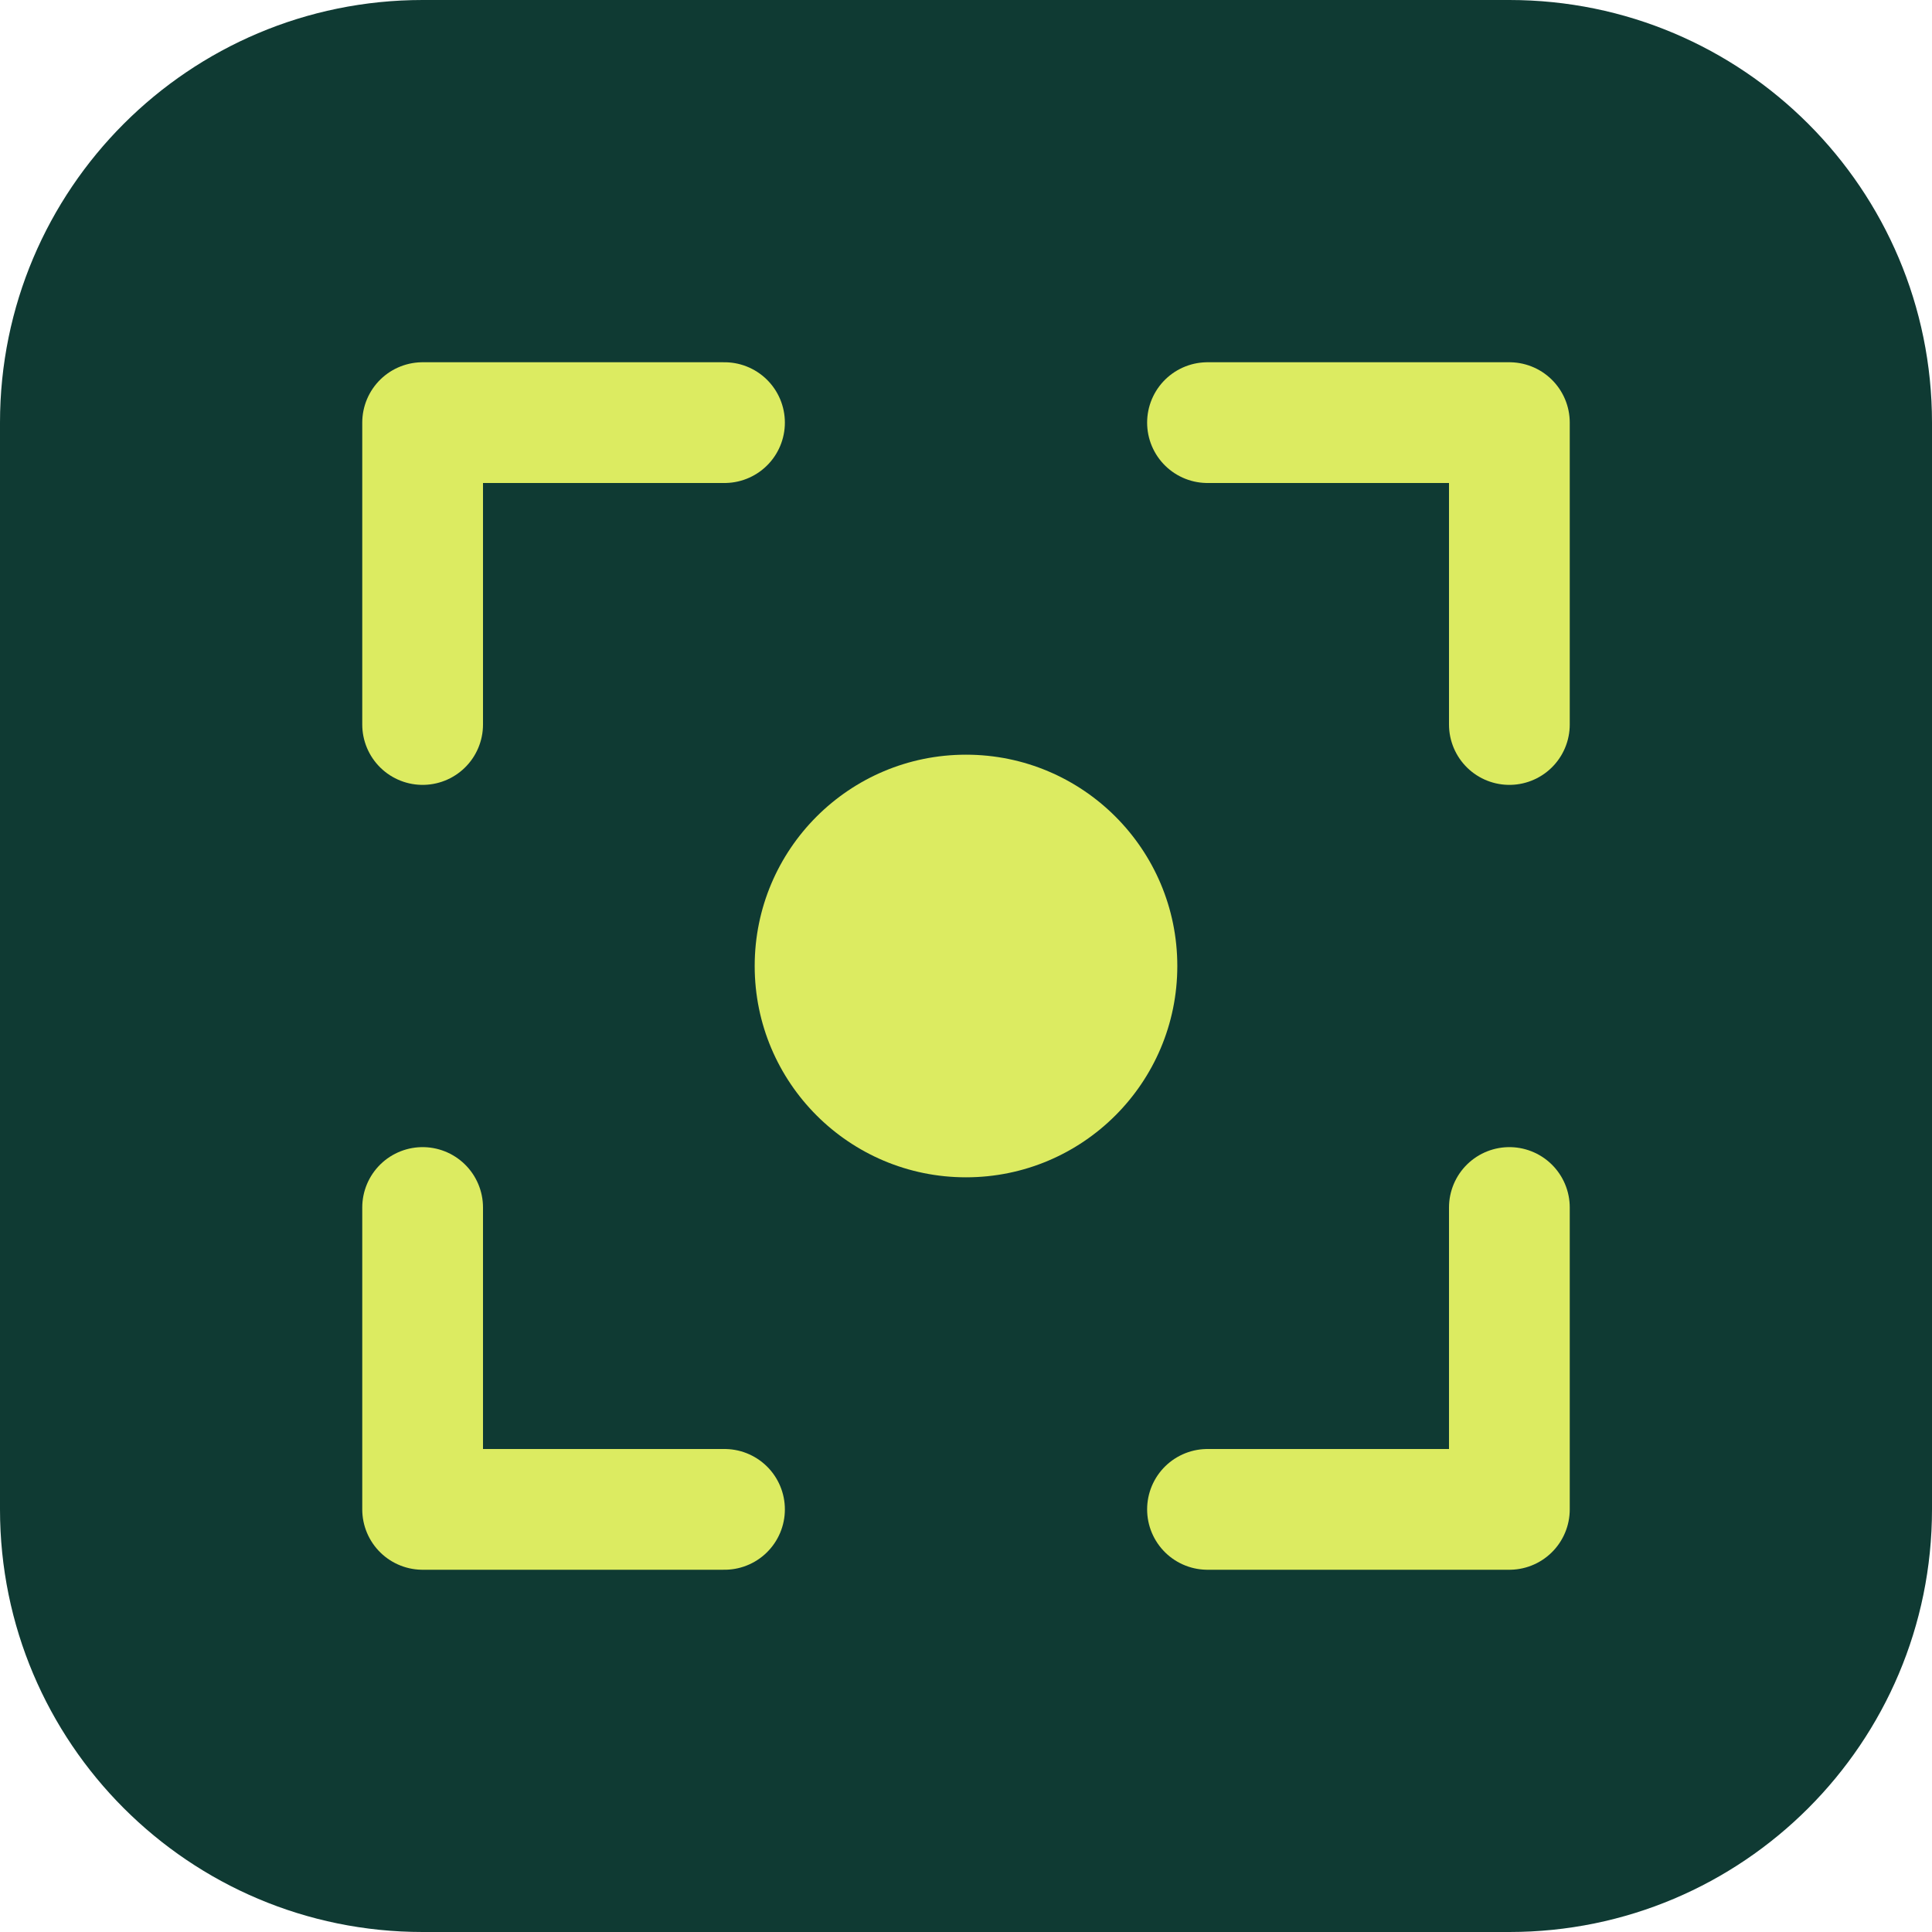
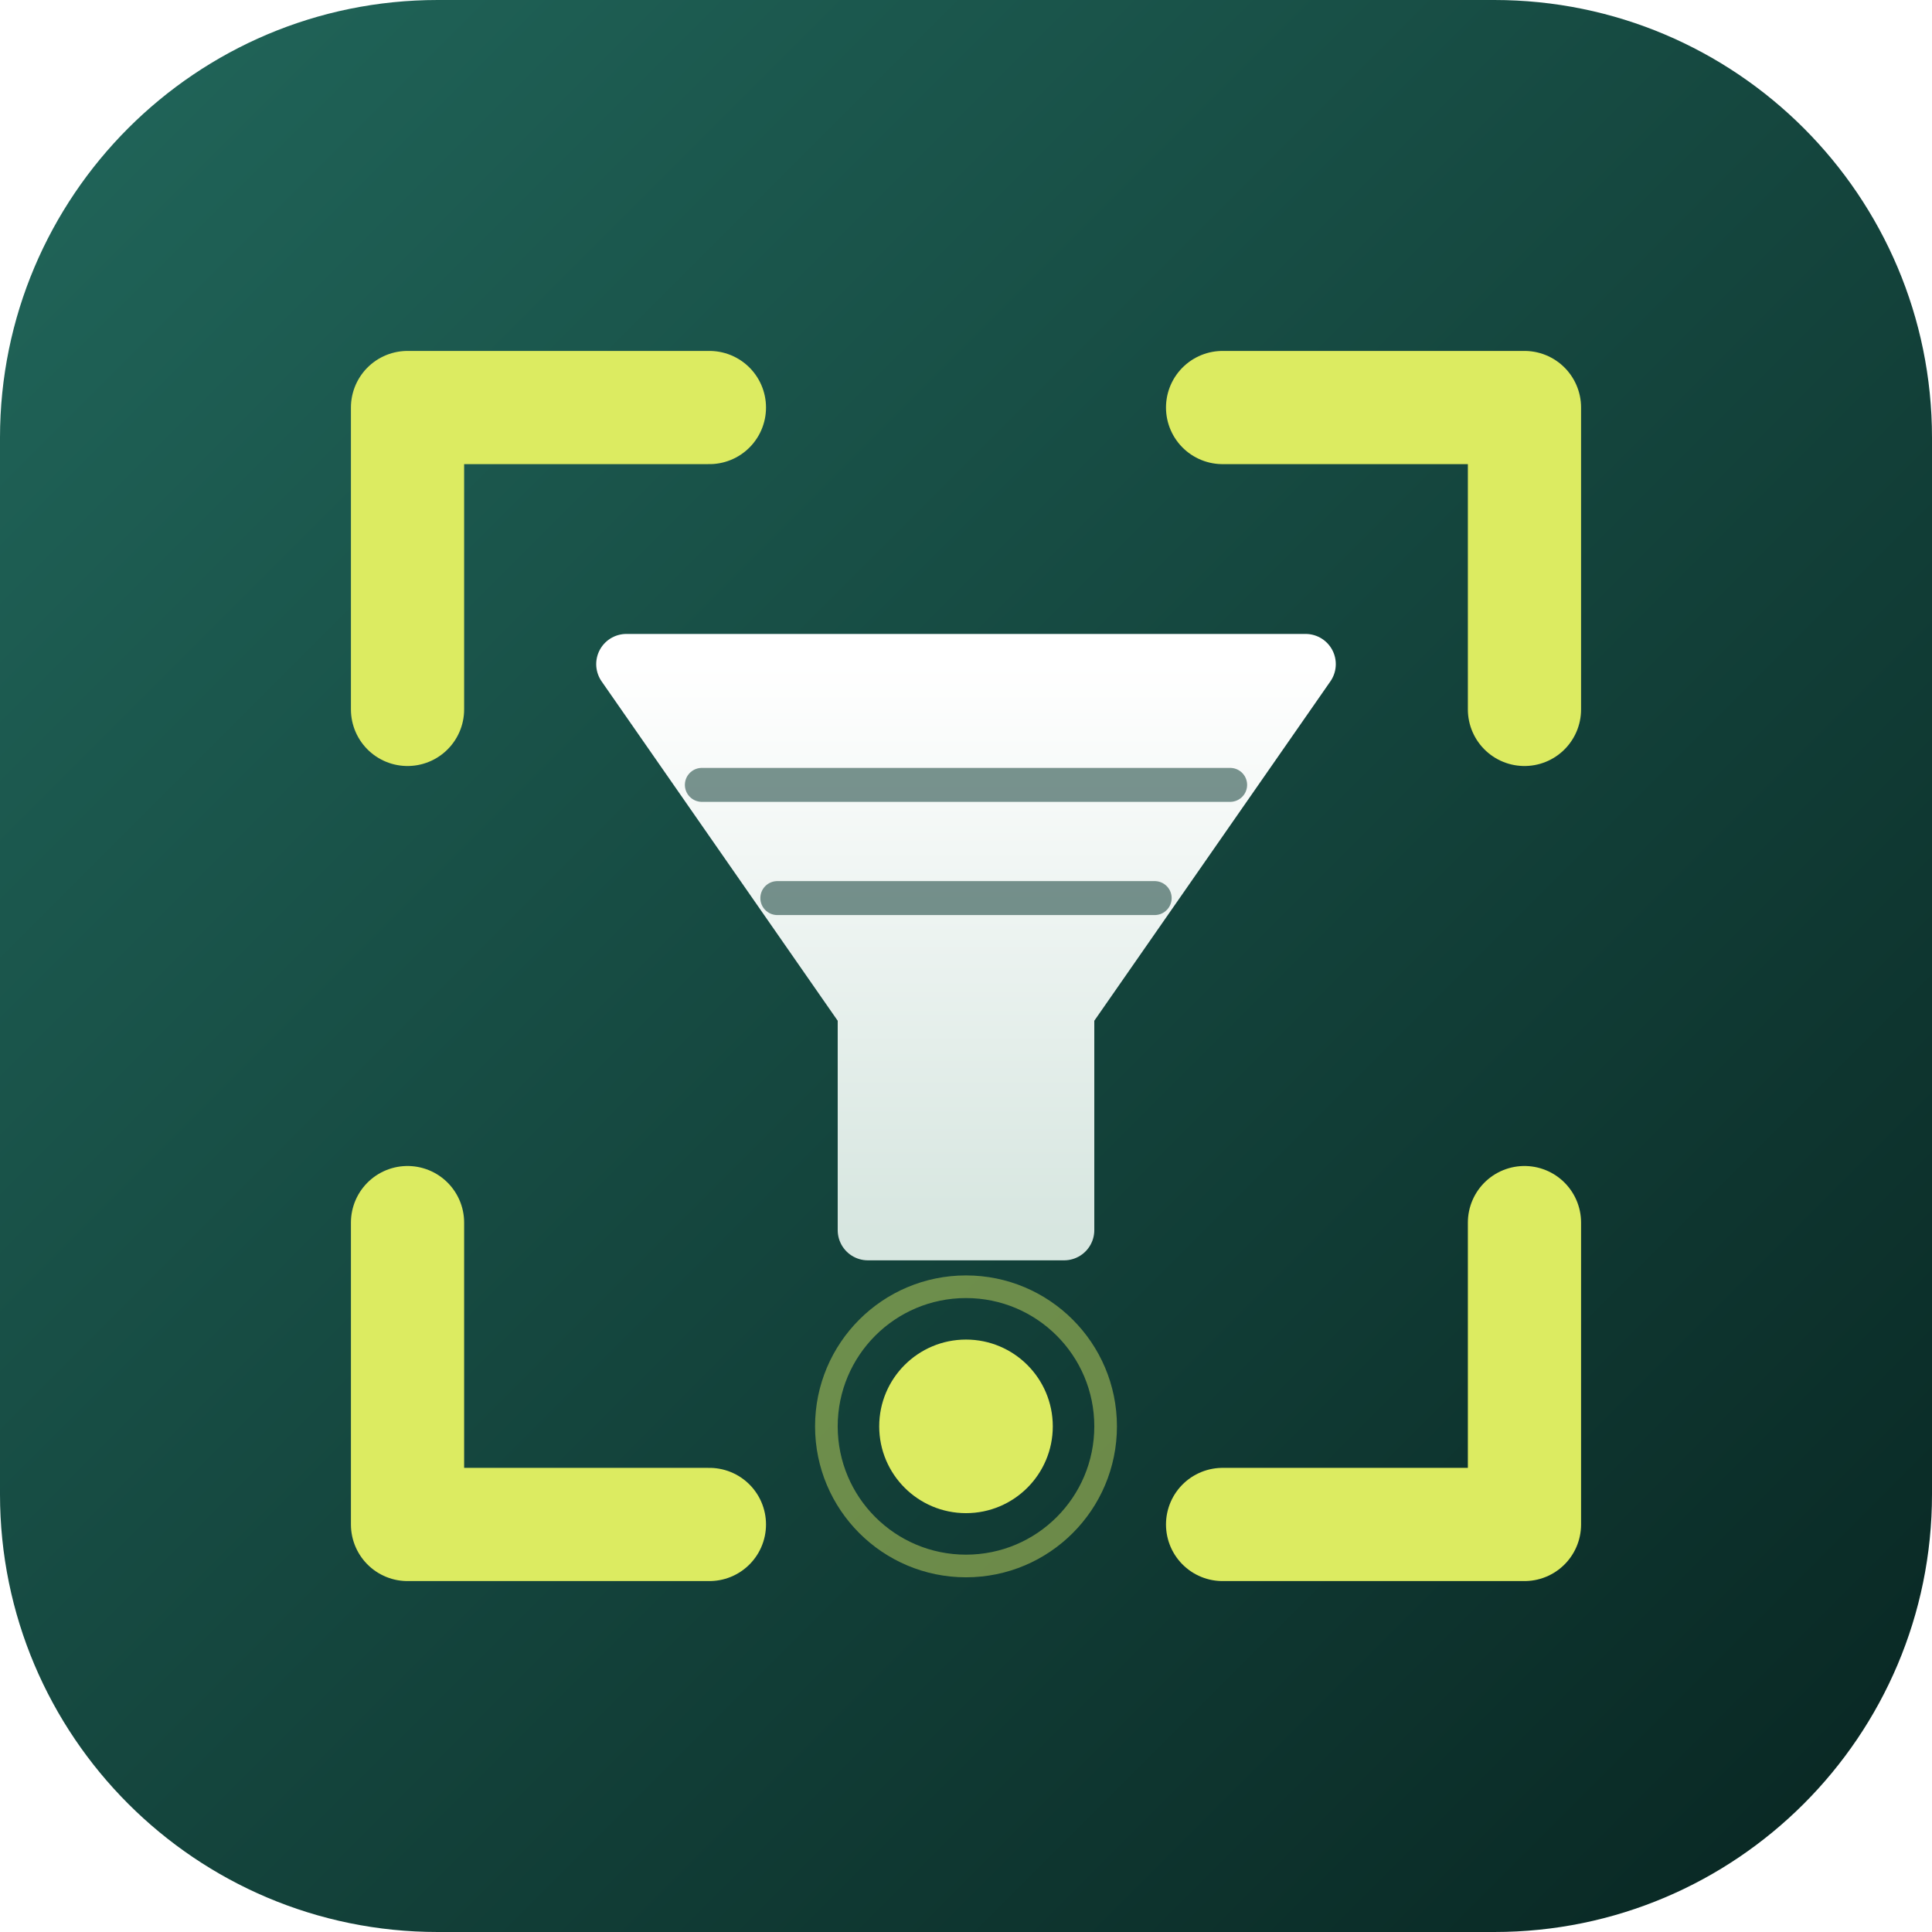
- <svg xmlns="http://www.w3.org/2000/svg" viewBox="0 0 64 64">
-   <rect width="64" height="64" rx="14" fill="#0f3a33" />
-   <path d="M14 24V14h10M40 14h10v10M50 40v10H40M24 50H14V40" fill="none" stroke="#dceb61" stroke-width="4" stroke-linecap="round" stroke-linejoin="round" />
-   <circle cx="32" cy="32" r="7" fill="#dceb61" />
+ <svg xmlns="http://www.w3.org/2000/svg" viewBox="0 0 512 512" role="img" aria-label="Inspect Funnels">
+   <defs>
+     <linearGradient id="tile" x1="0" y1="0" x2="1" y2="1">
+       <stop offset="0" stop-color="#21675b" />
+       <stop offset="1" stop-color="#082521" />
+     </linearGradient>
+     <linearGradient id="funnel" x1="0" y1="0" x2="0" y2="1">
+       <stop offset="0" stop-color="#ffffff" />
+       <stop offset="1" stop-color="#d7e6e0" />
+     </linearGradient>
+   </defs>
+   <rect width="512" height="512" rx="116" fill="url(#tile)" />
+   <g fill="none" stroke="#dceb61" stroke-width="30" stroke-linecap="round" stroke-linejoin="round">
+     <path d="M108 188V108h80" />
+     <path d="M324 108h80v80" />
+     <path d="M404 324v80h-80" />
+     <path d="M188 404h-80v-80" />
+   </g>
+   <path d="M166 176H346L282 268V326H230V268Z" fill="url(#funnel)" stroke="url(#funnel)" stroke-width="16" stroke-linejoin="round" />
+   <path d="M186 208H326M206 238H306" stroke="#0e3c35" stroke-width="9" stroke-linecap="round" opacity=".55" />
+   <circle cx="256" cy="378" r="23" fill="#dceb61" />
+   <circle cx="256" cy="378" r="37" fill="none" stroke="#dceb61" stroke-width="6" opacity=".45" />
</svg>
